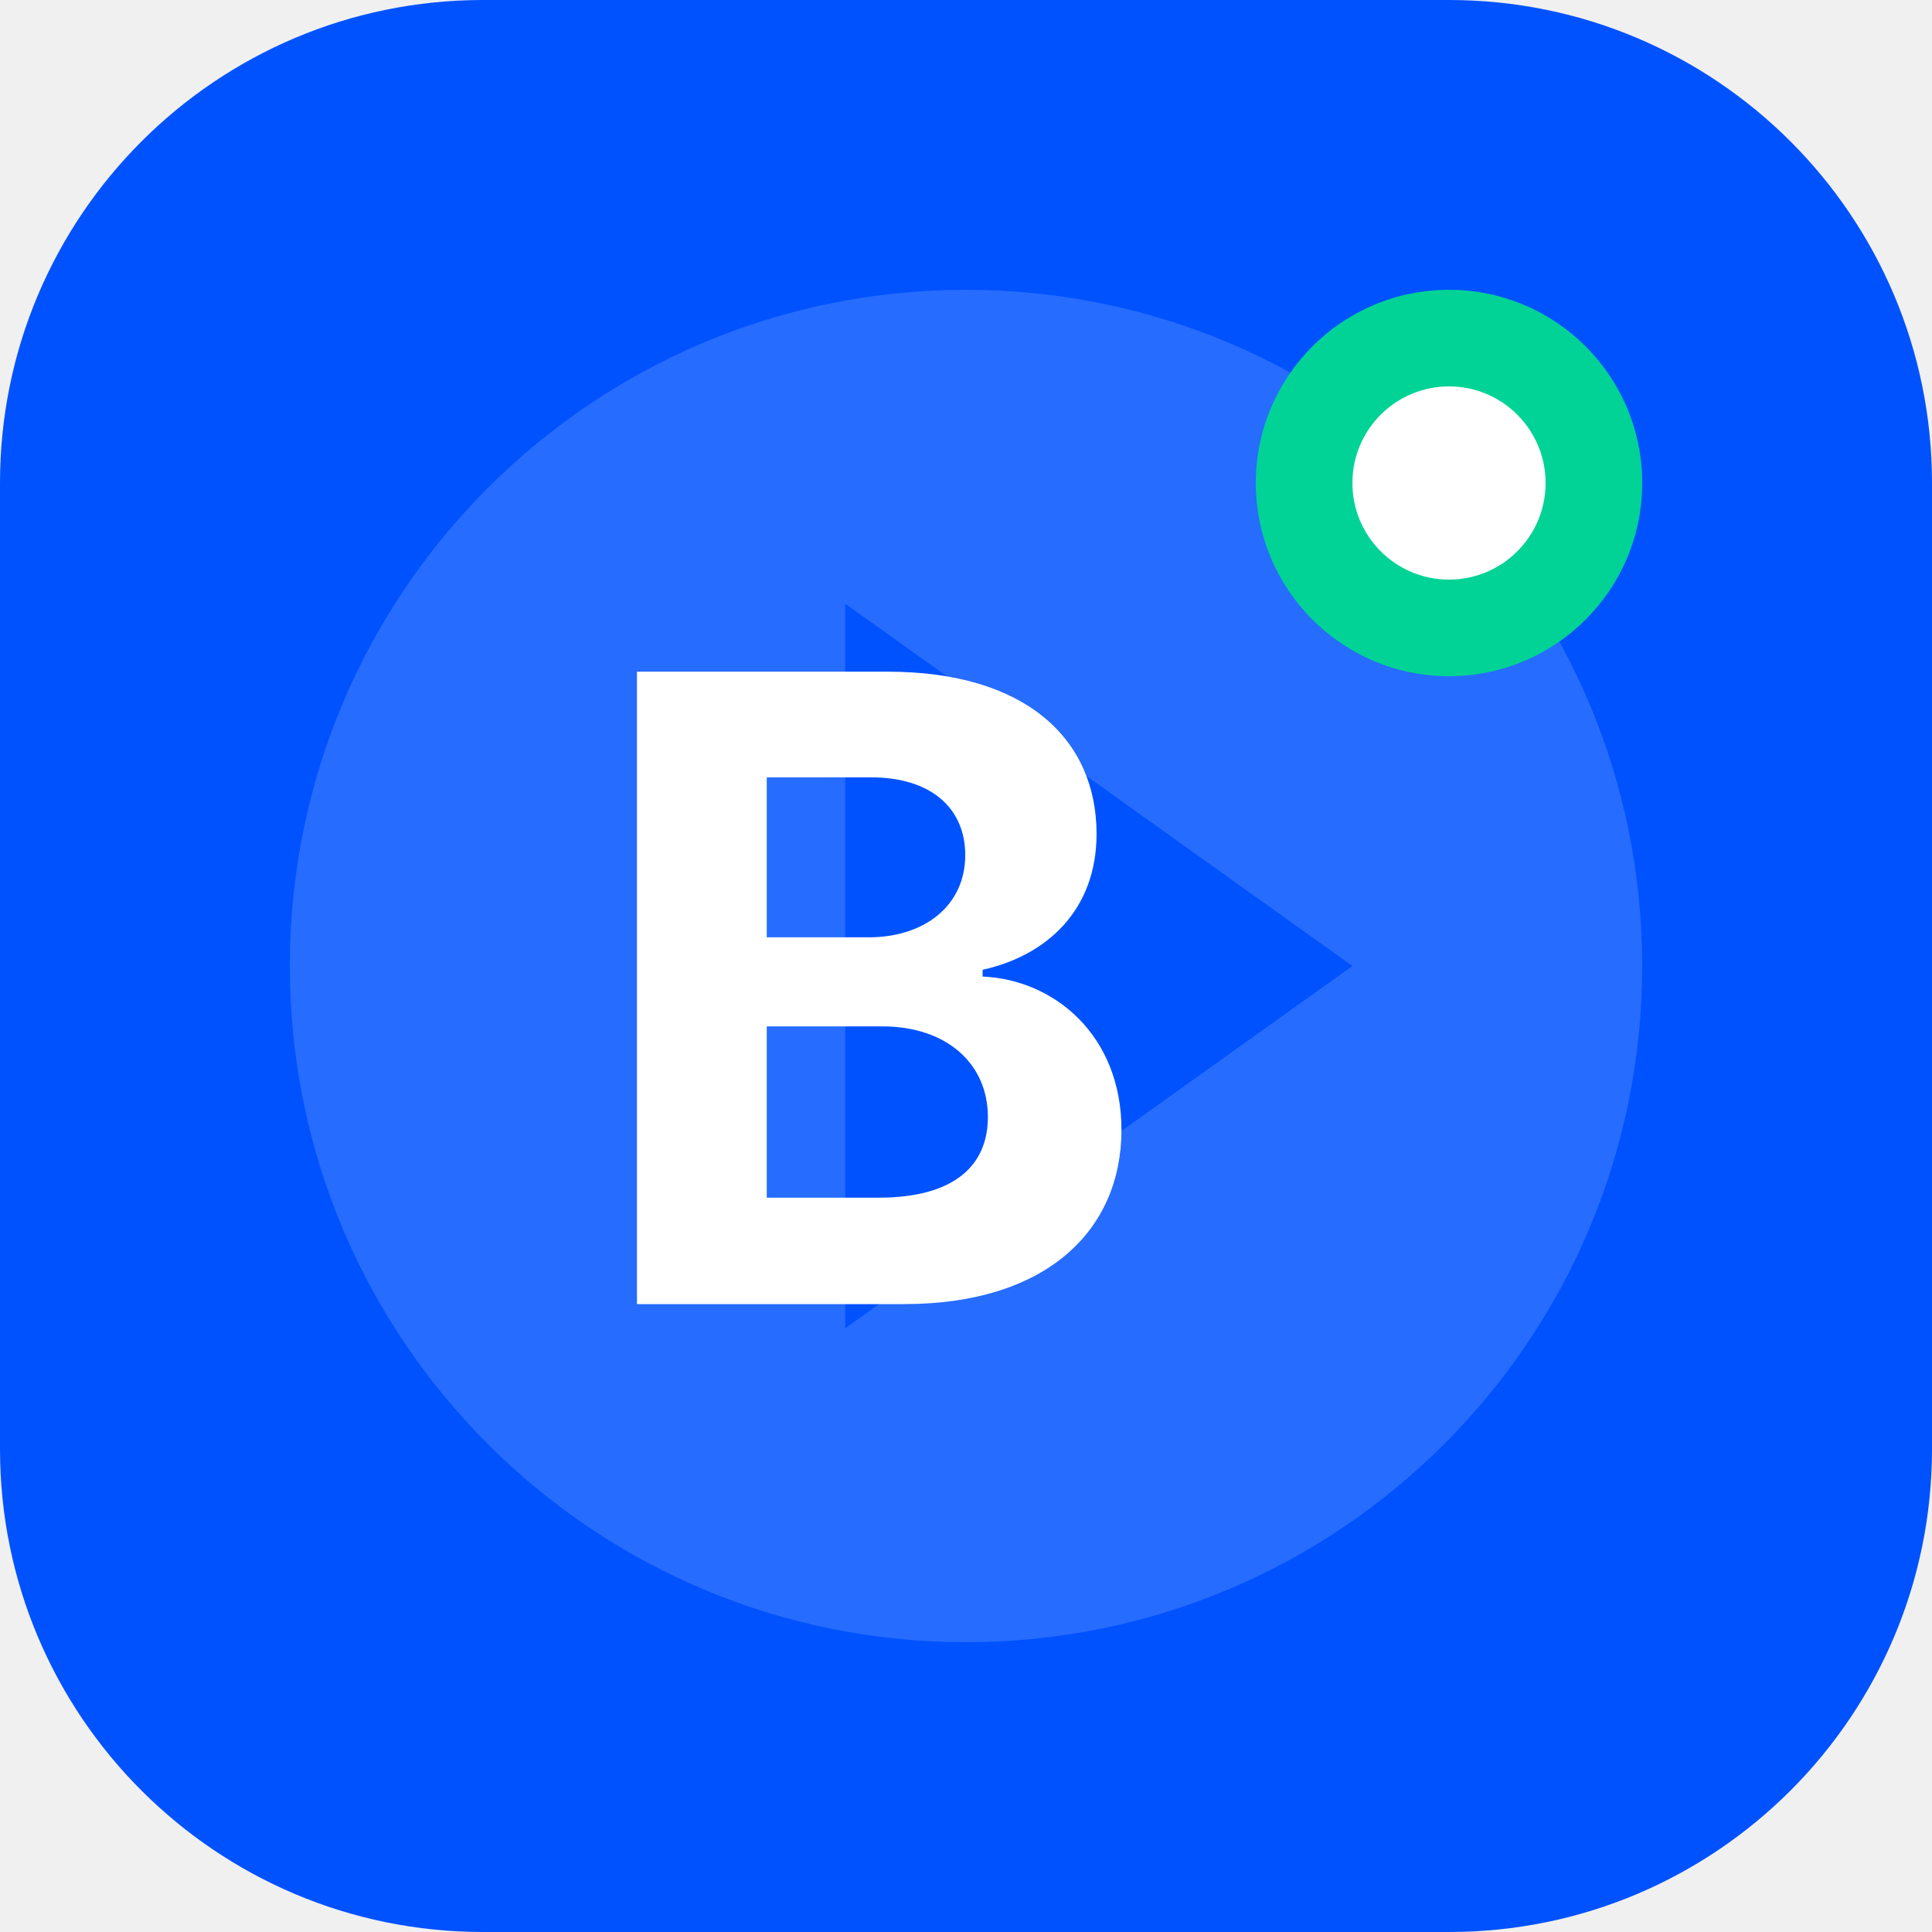
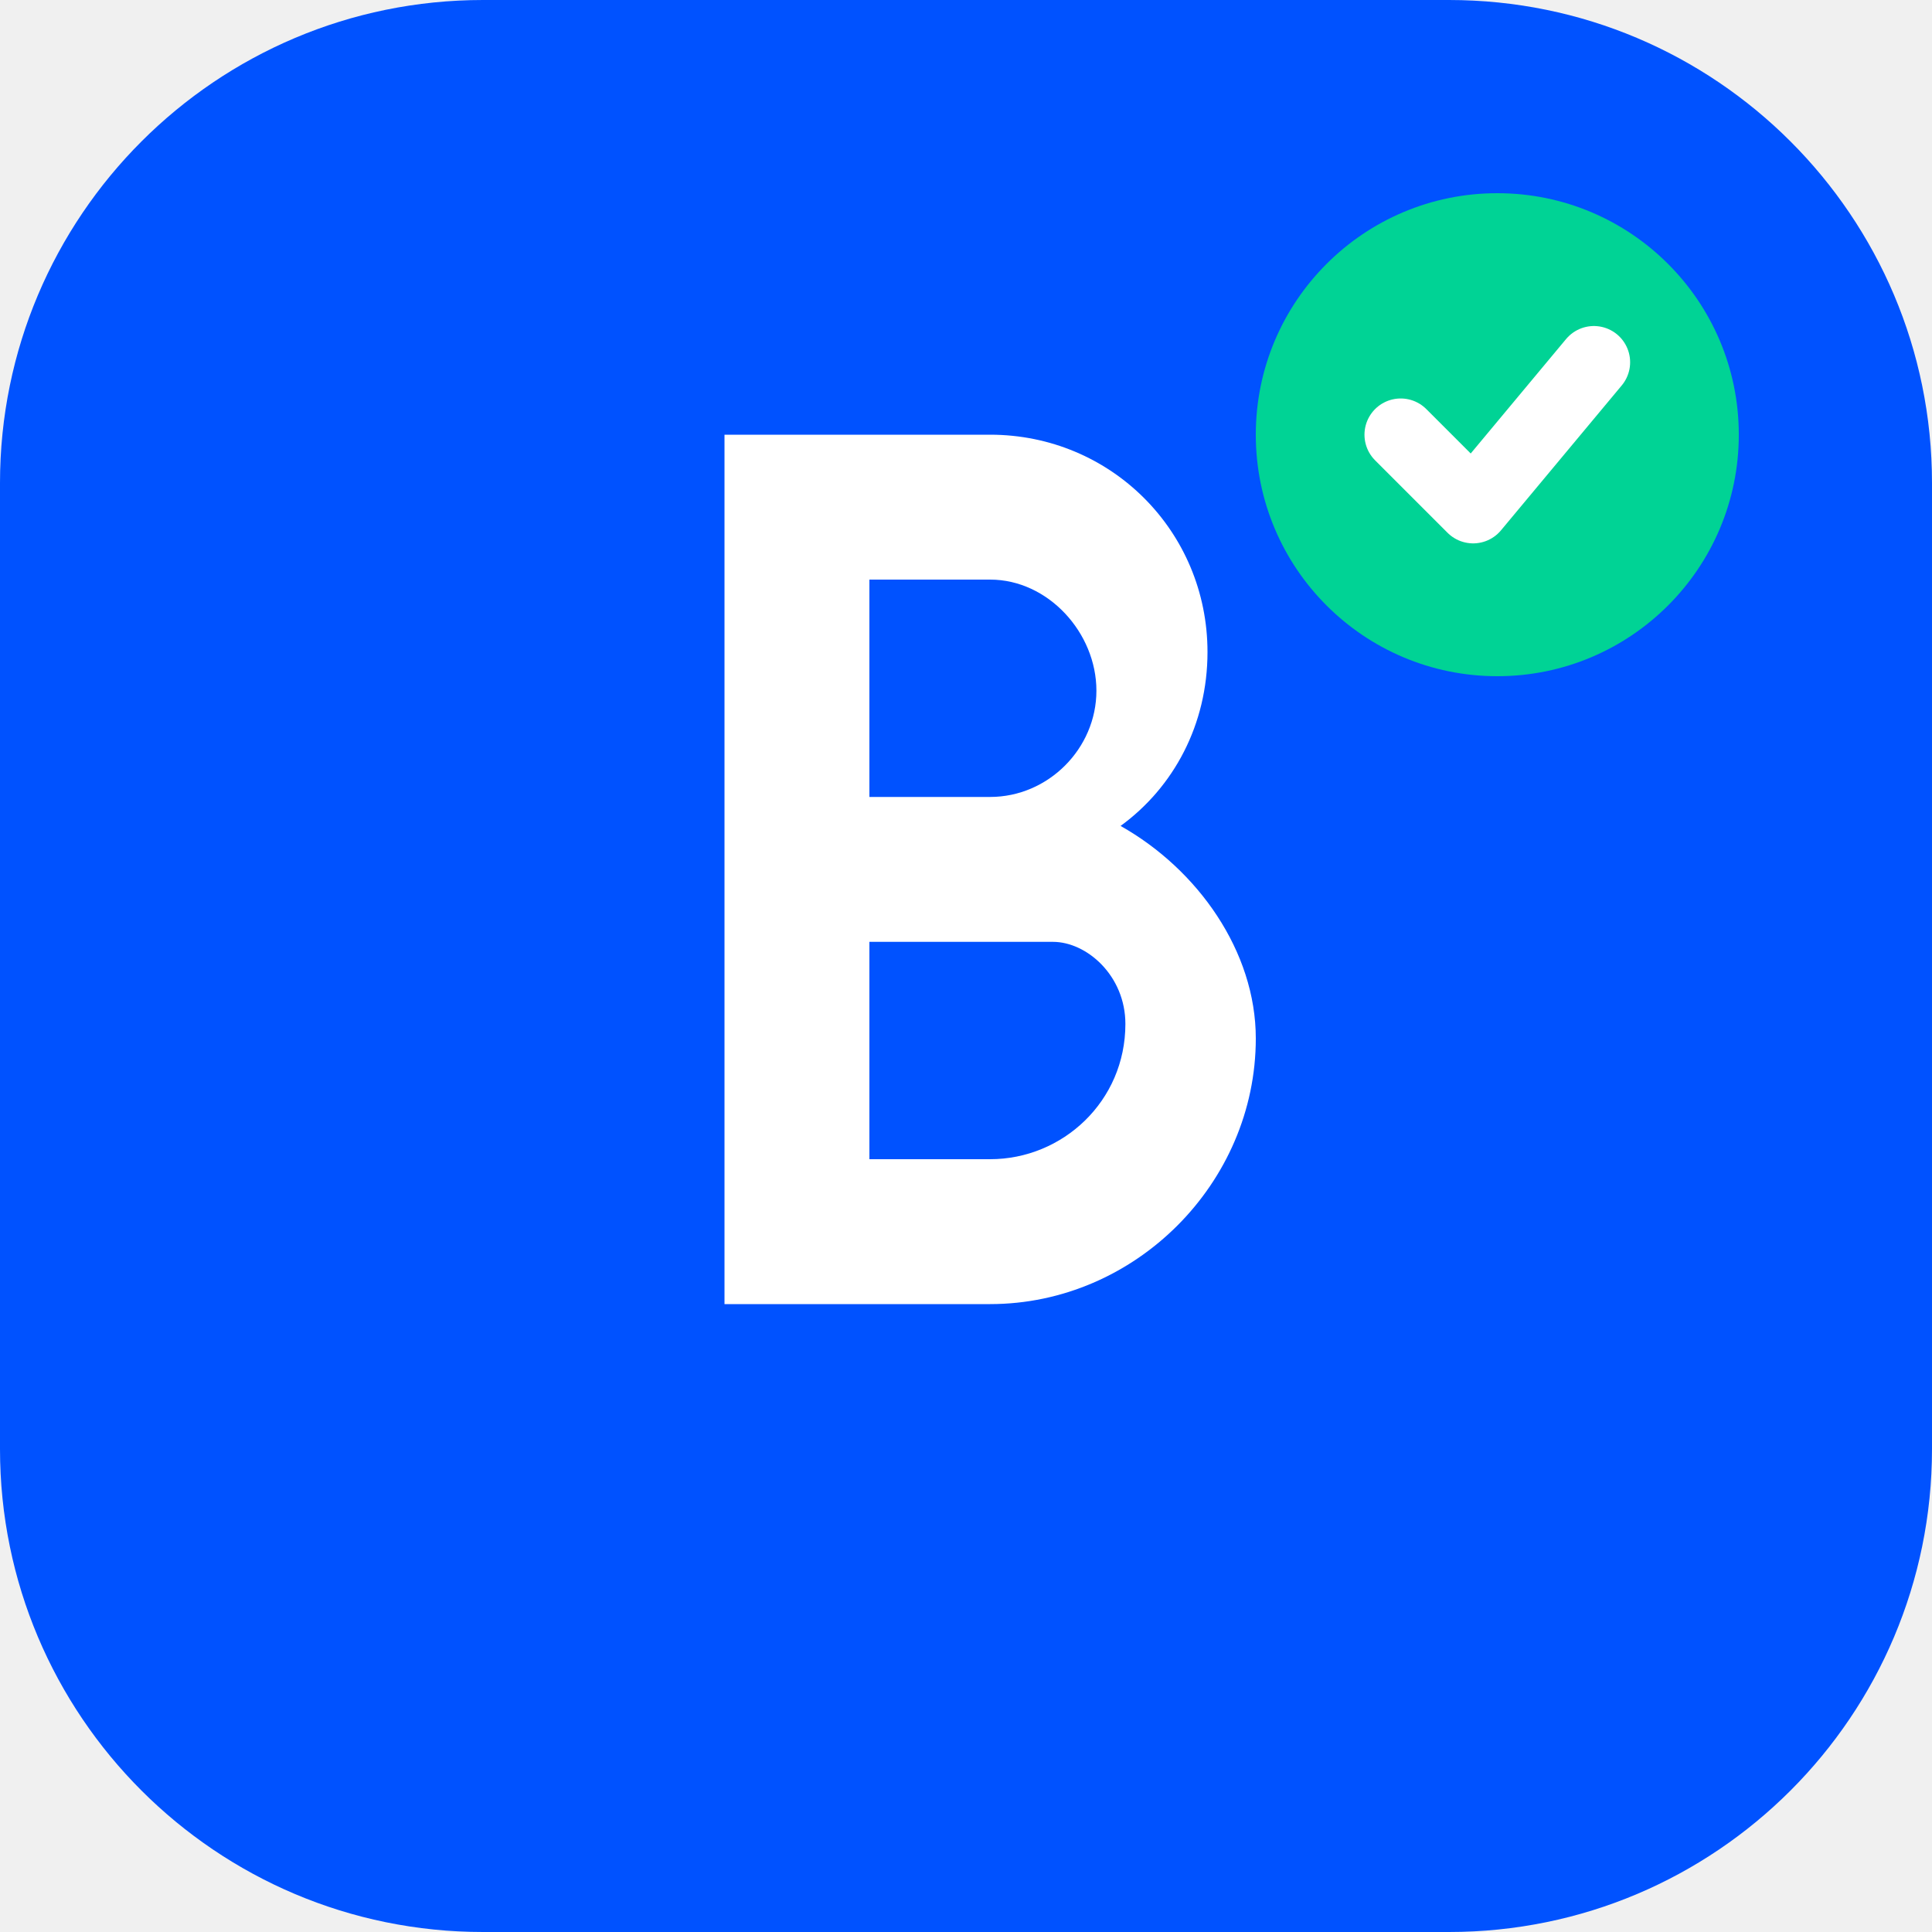
<svg xmlns="http://www.w3.org/2000/svg" width="40" height="40" viewBox="0 0 40 40" fill="none">
  <rect width="40" height="40" rx="10" fill="#0052FF" />
-   <path d="M20 6C12.268 6 6 12.268 6 20s6.268 14 14 14c7.732 0 14-6.268 14-14S27.732 6 20 6zm-2.5 21.5v-15l10.5 7.5-10.5 7.5z" fill="white" opacity="0.15" />
-   <text x="12" y="27" fill="white" font-size="18" font-family="system-ui, -apple-system, sans-serif" font-weight="700">B</text>
-   <circle cx="30" cy="10" r="4" fill="#00D395" />
-   <circle cx="30" cy="10" r="2" fill="white" />
+   <path d="M15 9h5.5c2.5 0 4.5 2 4.5 4.5 0 1.5-.7 2.8-1.8 3.6C24.8 18 26 19.7 26 21.5c0 3-2.5 5.5-5.5 5.5H15V9z" fill="white" />
+   <path d="M18 12v4.5h2.5c1.2 0 2.2-1 2.2-2.2s-1-2.3-2.2-2.3H18z" fill="#0052FF" />
+   <path d="M18 19.5V24h2.5c1.5 0 2.8-1.2 2.8-2.8 0-1-.8-1.7-1.5-1.7H18z" fill="#0052FF" />
+   <circle cx="31" cy="9" r="5" fill="#00D395" />
+   <path d="M29 9l1.5 1.5L33 7.5" stroke="white" stroke-width="1.5" stroke-linecap="round" stroke-linejoin="round" />
</svg>
